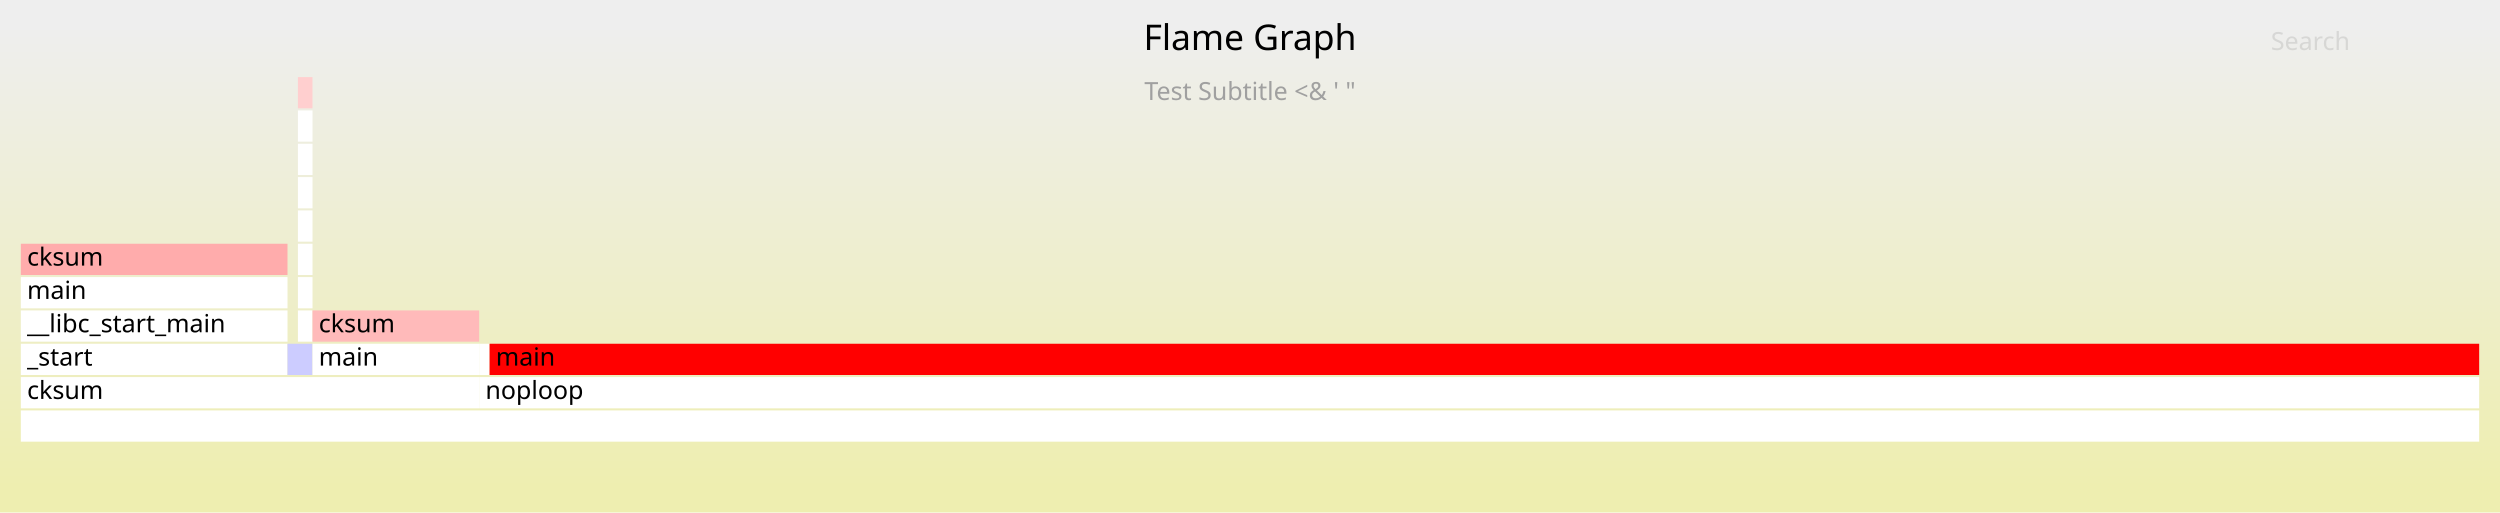
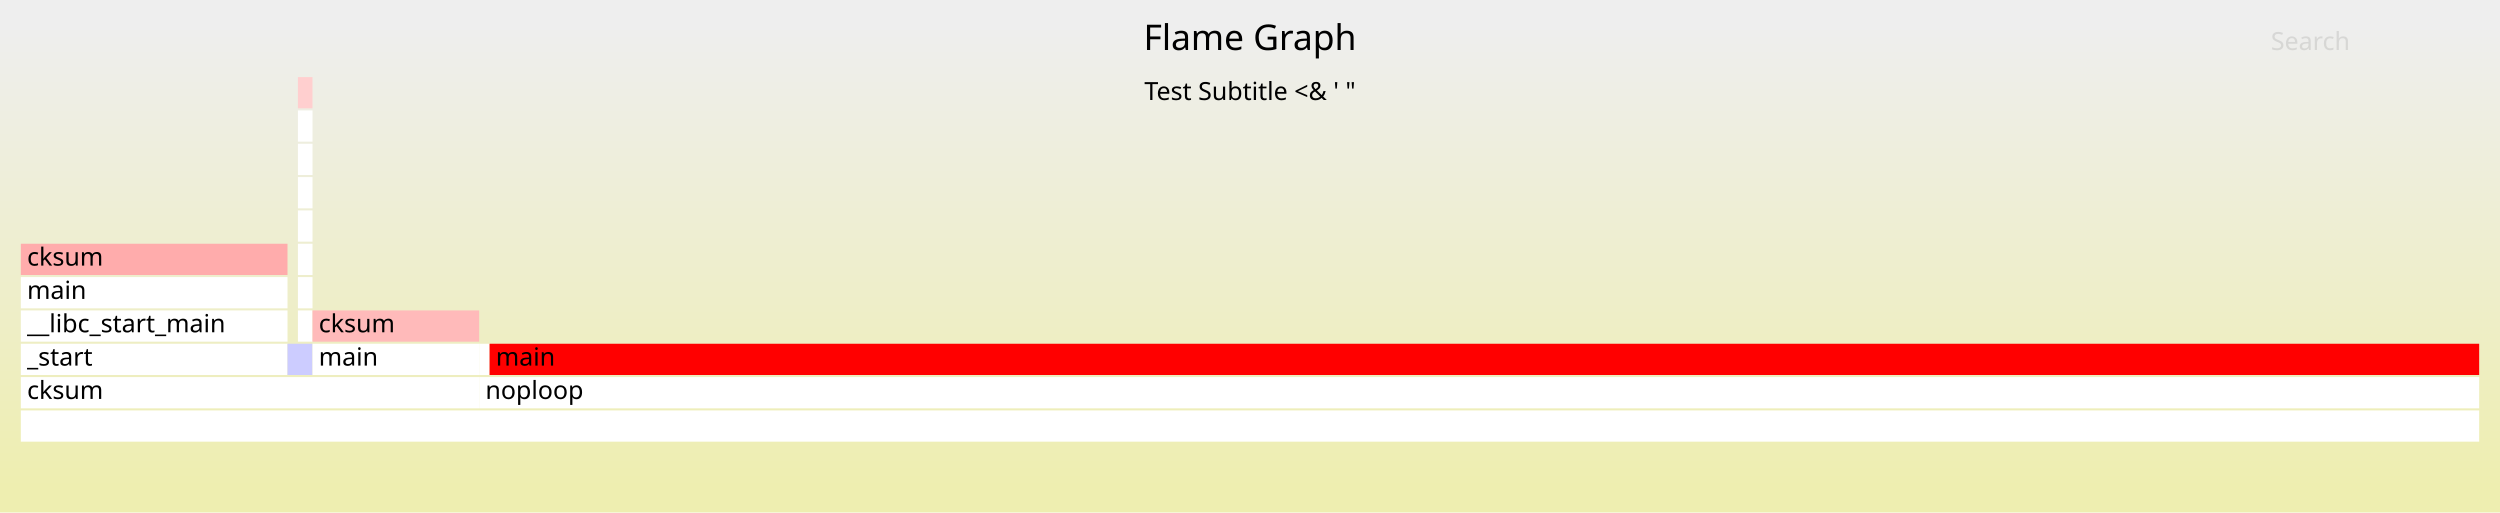
<svg xmlns="http://www.w3.org/2000/svg" version="1.1" width="1200" height="246" viewBox="0 0 1200 246">
  <defs>
    <linearGradient id="background" y1="0" y2="1" x1="0" x2="0">
      <stop stop-color="#eeeeee" offset="5%" />
      <stop stop-color="#eeeeb0" offset="95%" />
    </linearGradient>
  </defs>
-   <style type="text/css">.func_g:hover { stroke:black; stroke-width:0.5; cursor:pointer; }</style>
+   <style type="text/css">
+ text { font-family:"Verdana"; font-size:12px; fill:rgb(0,0,0); }
+ #title { text-anchor:middle; font-size:17px; }
+ #search { opacity:0.1; cursor:pointer; }
+ #search:hover, #search.show { opacity:1; }
+ #subtitle { text-anchor:middle; font-color:rgb(160,160,160); }
+ #unzoom { cursor:pointer; }
+ #frames &gt; *:hover { stroke:black; stroke-width:0.5; cursor:pointer; }
+ .hide { display:none; }
+ .parent { opacity:0.5; }
+ </style>
  <rect x="0" y="0" width="1200" height="246" fill="url(#background)" />
-   <text text-anchor="middle" x="600.00" y="24.00" font-size="17" font-family="Verdana" fill="rgb(0, 0, 0)">Flame Graph</text>
-   <text text-anchor="middle" x="600.00" y="48.00" font-size="12" font-family="Verdana" fill="rgb(160, 160, 160)">Test Subtitle &lt;&amp; ' "</text>
-   <text id="details" text-anchor="left" x="10.00" y="229.00" font-size="12" font-family="Verdana" fill="rgb(0, 0, 0)"> </text>
-   <text id="unzoom" style="opacity:0.0;cursor:pointer" text-anchor="left" x="10.00" y="24.00" font-size="12" font-family="Verdana" fill="rgb(0, 0, 0)">Reset Zoom</text>
-   <text id="search" style="opacity:0.1;cursor:pointer" text-anchor="left" x="1090.00" y="24.00" font-size="12" font-family="Verdana" fill="rgb(0, 0, 0)">Search</text>
-   <text id="matched" text-anchor="left" x="1090.00" y="229.00" font-size="12" font-family="Verdana" fill="rgb(0, 0, 0)"> </text>
-   <g class="func_g">
-     <rect x="10" y="165" width="128" height="15" fill="rgb(255,255,255)" />
-     <text text-anchor="left" x="13.00" y="175.50" font-size="12" font-family="Verdana" fill="rgb(0, 0, 0)">_start</text>
-   </g>
-   <g class="func_g">
-     <rect x="10" y="149" width="128" height="15" fill="rgb(255,255,255)" />
-     <text text-anchor="left" x="13.00" y="159.50" font-size="12" font-family="Verdana" fill="rgb(0, 0, 0)">__libc_start_main</text>
-   </g>
-   <g class="func_g">
-     <rect x="10" y="133" width="128" height="15" fill="rgb(255,255,255)" />
-     <text text-anchor="left" x="13.00" y="143.50" font-size="12" font-family="Verdana" fill="rgb(0, 0, 0)">main</text>
-   </g>
-   <g class="func_g">
-     <rect x="10" y="117" width="128" height="15" fill="rgb(255,172,172)" />
-     <text text-anchor="left" x="13.00" y="127.50" font-size="12" font-family="Verdana" fill="rgb(0, 0, 0)">cksum</text>
-   </g>
-   <g class="func_g">
-     <rect x="138" y="165" width="12" height="15" fill="rgb(204,204,255)" />
-     <text text-anchor="left" x="141.00" y="175.50" font-size="12" font-family="Verdana" fill="rgb(0, 0, 0)" />
-   </g>
-   <g class="func_g">
-     <rect x="143" y="149" width="7" height="15" fill="rgb(255,255,255)" />
-     <text text-anchor="left" x="146.00" y="159.50" font-size="12" font-family="Verdana" fill="rgb(0, 0, 0)" />
-   </g>
-   <g class="func_g">
-     <rect x="143" y="133" width="7" height="15" fill="rgb(255,255,255)" />
-     <text text-anchor="left" x="146.00" y="143.50" font-size="12" font-family="Verdana" fill="rgb(0, 0, 0)" />
-   </g>
-   <g class="func_g">
-     <rect x="143" y="117" width="7" height="15" fill="rgb(255,255,255)" />
-     <text text-anchor="left" x="146.00" y="127.50" font-size="12" font-family="Verdana" fill="rgb(0, 0, 0)" />
-   </g>
-   <g class="func_g">
-     <rect x="143" y="101" width="7" height="15" fill="rgb(255,255,255)" />
-     <text text-anchor="left" x="146.00" y="111.50" font-size="12" font-family="Verdana" fill="rgb(0, 0, 0)" />
-   </g>
-   <g class="func_g">
-     <rect x="143" y="85" width="7" height="15" fill="rgb(255,255,255)" />
-     <text text-anchor="left" x="146.00" y="95.50" font-size="12" font-family="Verdana" fill="rgb(0, 0, 0)" />
-   </g>
-   <g class="func_g">
-     <rect x="143" y="69" width="7" height="15" fill="rgb(255,255,255)" />
-     <text text-anchor="left" x="146.00" y="79.50" font-size="12" font-family="Verdana" fill="rgb(0, 0, 0)" />
-   </g>
-   <g class="func_g">
-     <rect x="143" y="53" width="7" height="15" fill="rgb(255,255,255)" />
-     <text text-anchor="left" x="146.00" y="63.50" font-size="12" font-family="Verdana" fill="rgb(0, 0, 0)" />
-   </g>
-   <g class="func_g">
-     <rect x="143" y="37" width="7" height="15" fill="rgb(255,207,207)" />
-     <text text-anchor="left" x="146.00" y="47.50" font-size="12" font-family="Verdana" fill="rgb(0, 0, 0)" />
-   </g>
-   <g class="func_g">
-     <rect x="10" y="181" width="220" height="15" fill="rgb(255,255,255)" />
-     <text text-anchor="left" x="13.00" y="191.50" font-size="12" font-family="Verdana" fill="rgb(0, 0, 0)">cksum</text>
-   </g>
-   <g class="func_g">
-     <rect x="150" y="165" width="80" height="15" fill="rgb(255,255,255)" />
-     <text text-anchor="left" x="153.00" y="175.50" font-size="12" font-family="Verdana" fill="rgb(0, 0, 0)">main</text>
-   </g>
-   <g class="func_g">
-     <rect x="150" y="149" width="80" height="15" fill="rgb(255,186,186)" />
-     <text text-anchor="left" x="153.00" y="159.50" font-size="12" font-family="Verdana" fill="rgb(0, 0, 0)">cksum</text>
-   </g>
-   <g class="func_g">
-     <rect x="230" y="165" width="5" height="15" fill="rgb(255,255,255)" />
-     <text text-anchor="left" x="233.00" y="175.50" font-size="12" font-family="Verdana" fill="rgb(0, 0, 0)" />
-   </g>
-   <g class="func_g">
-     <rect x="10" y="197" width="1180" height="15" fill="rgb(255,255,255)" />
-     <text text-anchor="left" x="13.00" y="207.50" font-size="12" font-family="Verdana" fill="rgb(0, 0, 0)" />
-   </g>
-   <g class="func_g">
-     <rect x="230" y="181" width="960" height="15" fill="rgb(255,255,255)" />
-     <text text-anchor="left" x="233.00" y="191.50" font-size="12" font-family="Verdana" fill="rgb(0, 0, 0)">noploop</text>
-   </g>
-   <g class="func_g">
-     <rect x="235" y="165" width="955" height="15" fill="rgb(255,0,0)" />
-     <text text-anchor="left" x="238.00" y="175.50" font-size="12" font-family="Verdana" fill="rgb(0, 0, 0)">main</text>
+   <text id="title" x="600.00" y="24.00">Flame Graph</text>
+   <text id="subtitle" x="600.00" y="48.00">Test Subtitle &lt;&amp; ' "</text>
+   <text id="details" x="10.00" y="229.00"> </text>
+   <text id="unzoom" class="hide" x="10.00" y="24.00">Reset Zoom</text>
+   <text id="search" x="1090.00" y="24.00">Search</text>
+   <text id="matched" x="1090.00" y="229.00"> </text>
+   <g id="frames">
+     <g>
+       <rect x="10" y="165" width="128" height="15" fill="rgb(255,255,255)" />
+       <text x="13.00" y="175.50">_start</text>
+     </g>
+     <g>
+       <rect x="10" y="149" width="128" height="15" fill="rgb(255,255,255)" />
+       <text x="13.00" y="159.50">__libc_start_main</text>
+     </g>
+     <g>
+       <rect x="10" y="133" width="128" height="15" fill="rgb(255,255,255)" />
+       <text x="13.00" y="143.50">main</text>
+     </g>
+     <g>
+       <rect x="10" y="117" width="128" height="15" fill="rgb(255,172,172)" />
+       <text x="13.00" y="127.50">cksum</text>
+     </g>
+     <g>
+       <rect x="138" y="165" width="12" height="15" fill="rgb(204,204,255)" />
+       <text x="141.00" y="175.50" />
+     </g>
+     <g>
+       <rect x="143" y="149" width="7" height="15" fill="rgb(255,255,255)" />
+       <text x="146.00" y="159.50" />
+     </g>
+     <g>
+       <rect x="143" y="133" width="7" height="15" fill="rgb(255,255,255)" />
+       <text x="146.00" y="143.50" />
+     </g>
+     <g>
+       <rect x="143" y="117" width="7" height="15" fill="rgb(255,255,255)" />
+       <text x="146.00" y="127.50" />
+     </g>
+     <g>
+       <rect x="143" y="101" width="7" height="15" fill="rgb(255,255,255)" />
+       <text x="146.00" y="111.50" />
+     </g>
+     <g>
+       <rect x="143" y="85" width="7" height="15" fill="rgb(255,255,255)" />
+       <text x="146.00" y="95.50" />
+     </g>
+     <g>
+       <rect x="143" y="69" width="7" height="15" fill="rgb(255,255,255)" />
+       <text x="146.00" y="79.50" />
+     </g>
+     <g>
+       <rect x="143" y="53" width="7" height="15" fill="rgb(255,255,255)" />
+       <text x="146.00" y="63.50" />
+     </g>
+     <g>
+       <rect x="143" y="37" width="7" height="15" fill="rgb(255,207,207)" />
+       <text x="146.00" y="47.50" />
+     </g>
+     <g>
+       <rect x="10" y="181" width="220" height="15" fill="rgb(255,255,255)" />
+       <text x="13.00" y="191.50">cksum</text>
+     </g>
+     <g>
+       <rect x="150" y="165" width="80" height="15" fill="rgb(255,255,255)" />
+       <text x="153.00" y="175.50">main</text>
+     </g>
+     <g>
+       <rect x="150" y="149" width="80" height="15" fill="rgb(255,186,186)" />
+       <text x="153.00" y="159.50">cksum</text>
+     </g>
+     <g>
+       <rect x="230" y="165" width="5" height="15" fill="rgb(255,255,255)" />
+       <text x="233.00" y="175.50" />
+     </g>
+     <g>
+       <rect x="10" y="197" width="1180" height="15" fill="rgb(255,255,255)" />
+       <text x="13.00" y="207.50" />
+     </g>
+     <g>
+       <rect x="230" y="181" width="960" height="15" fill="rgb(255,255,255)" />
+       <text x="233.00" y="191.50">noploop</text>
+     </g>
+     <g>
+       <rect x="235" y="165" width="955" height="15" fill="rgb(255,0,0)" />
+       <text x="238.00" y="175.50">main</text>
+     </g>
  </g>
</svg>
